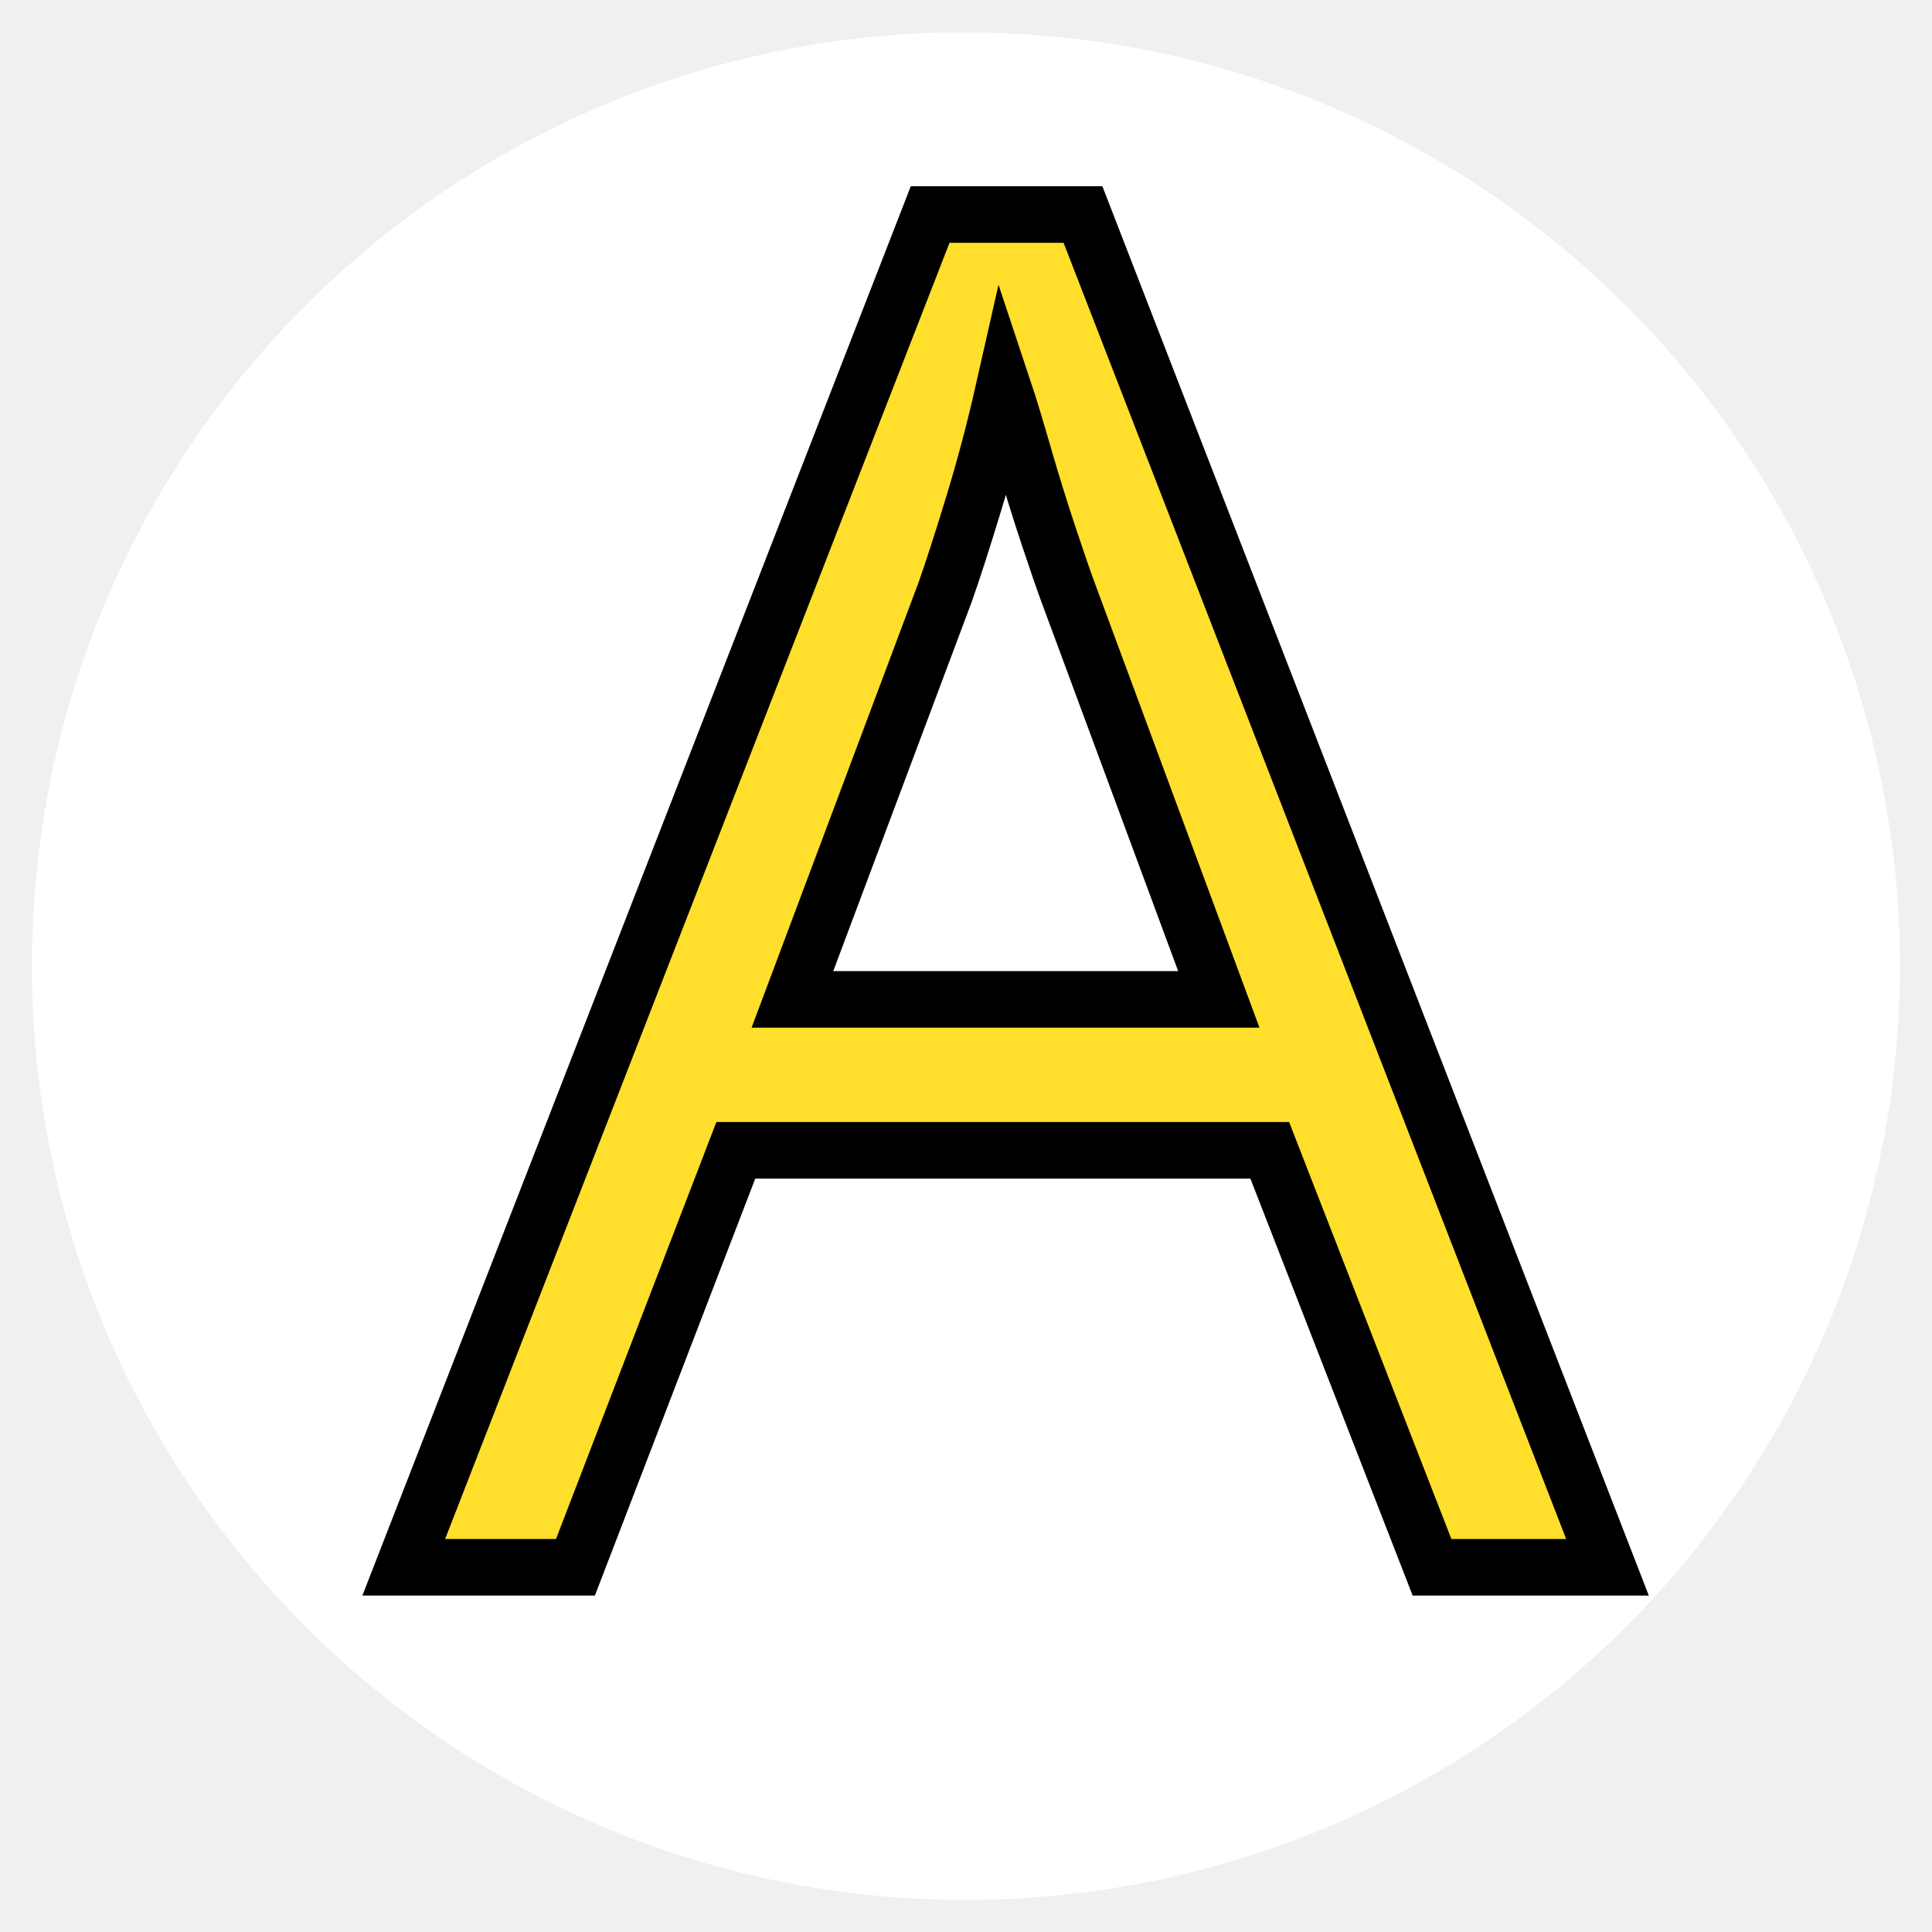
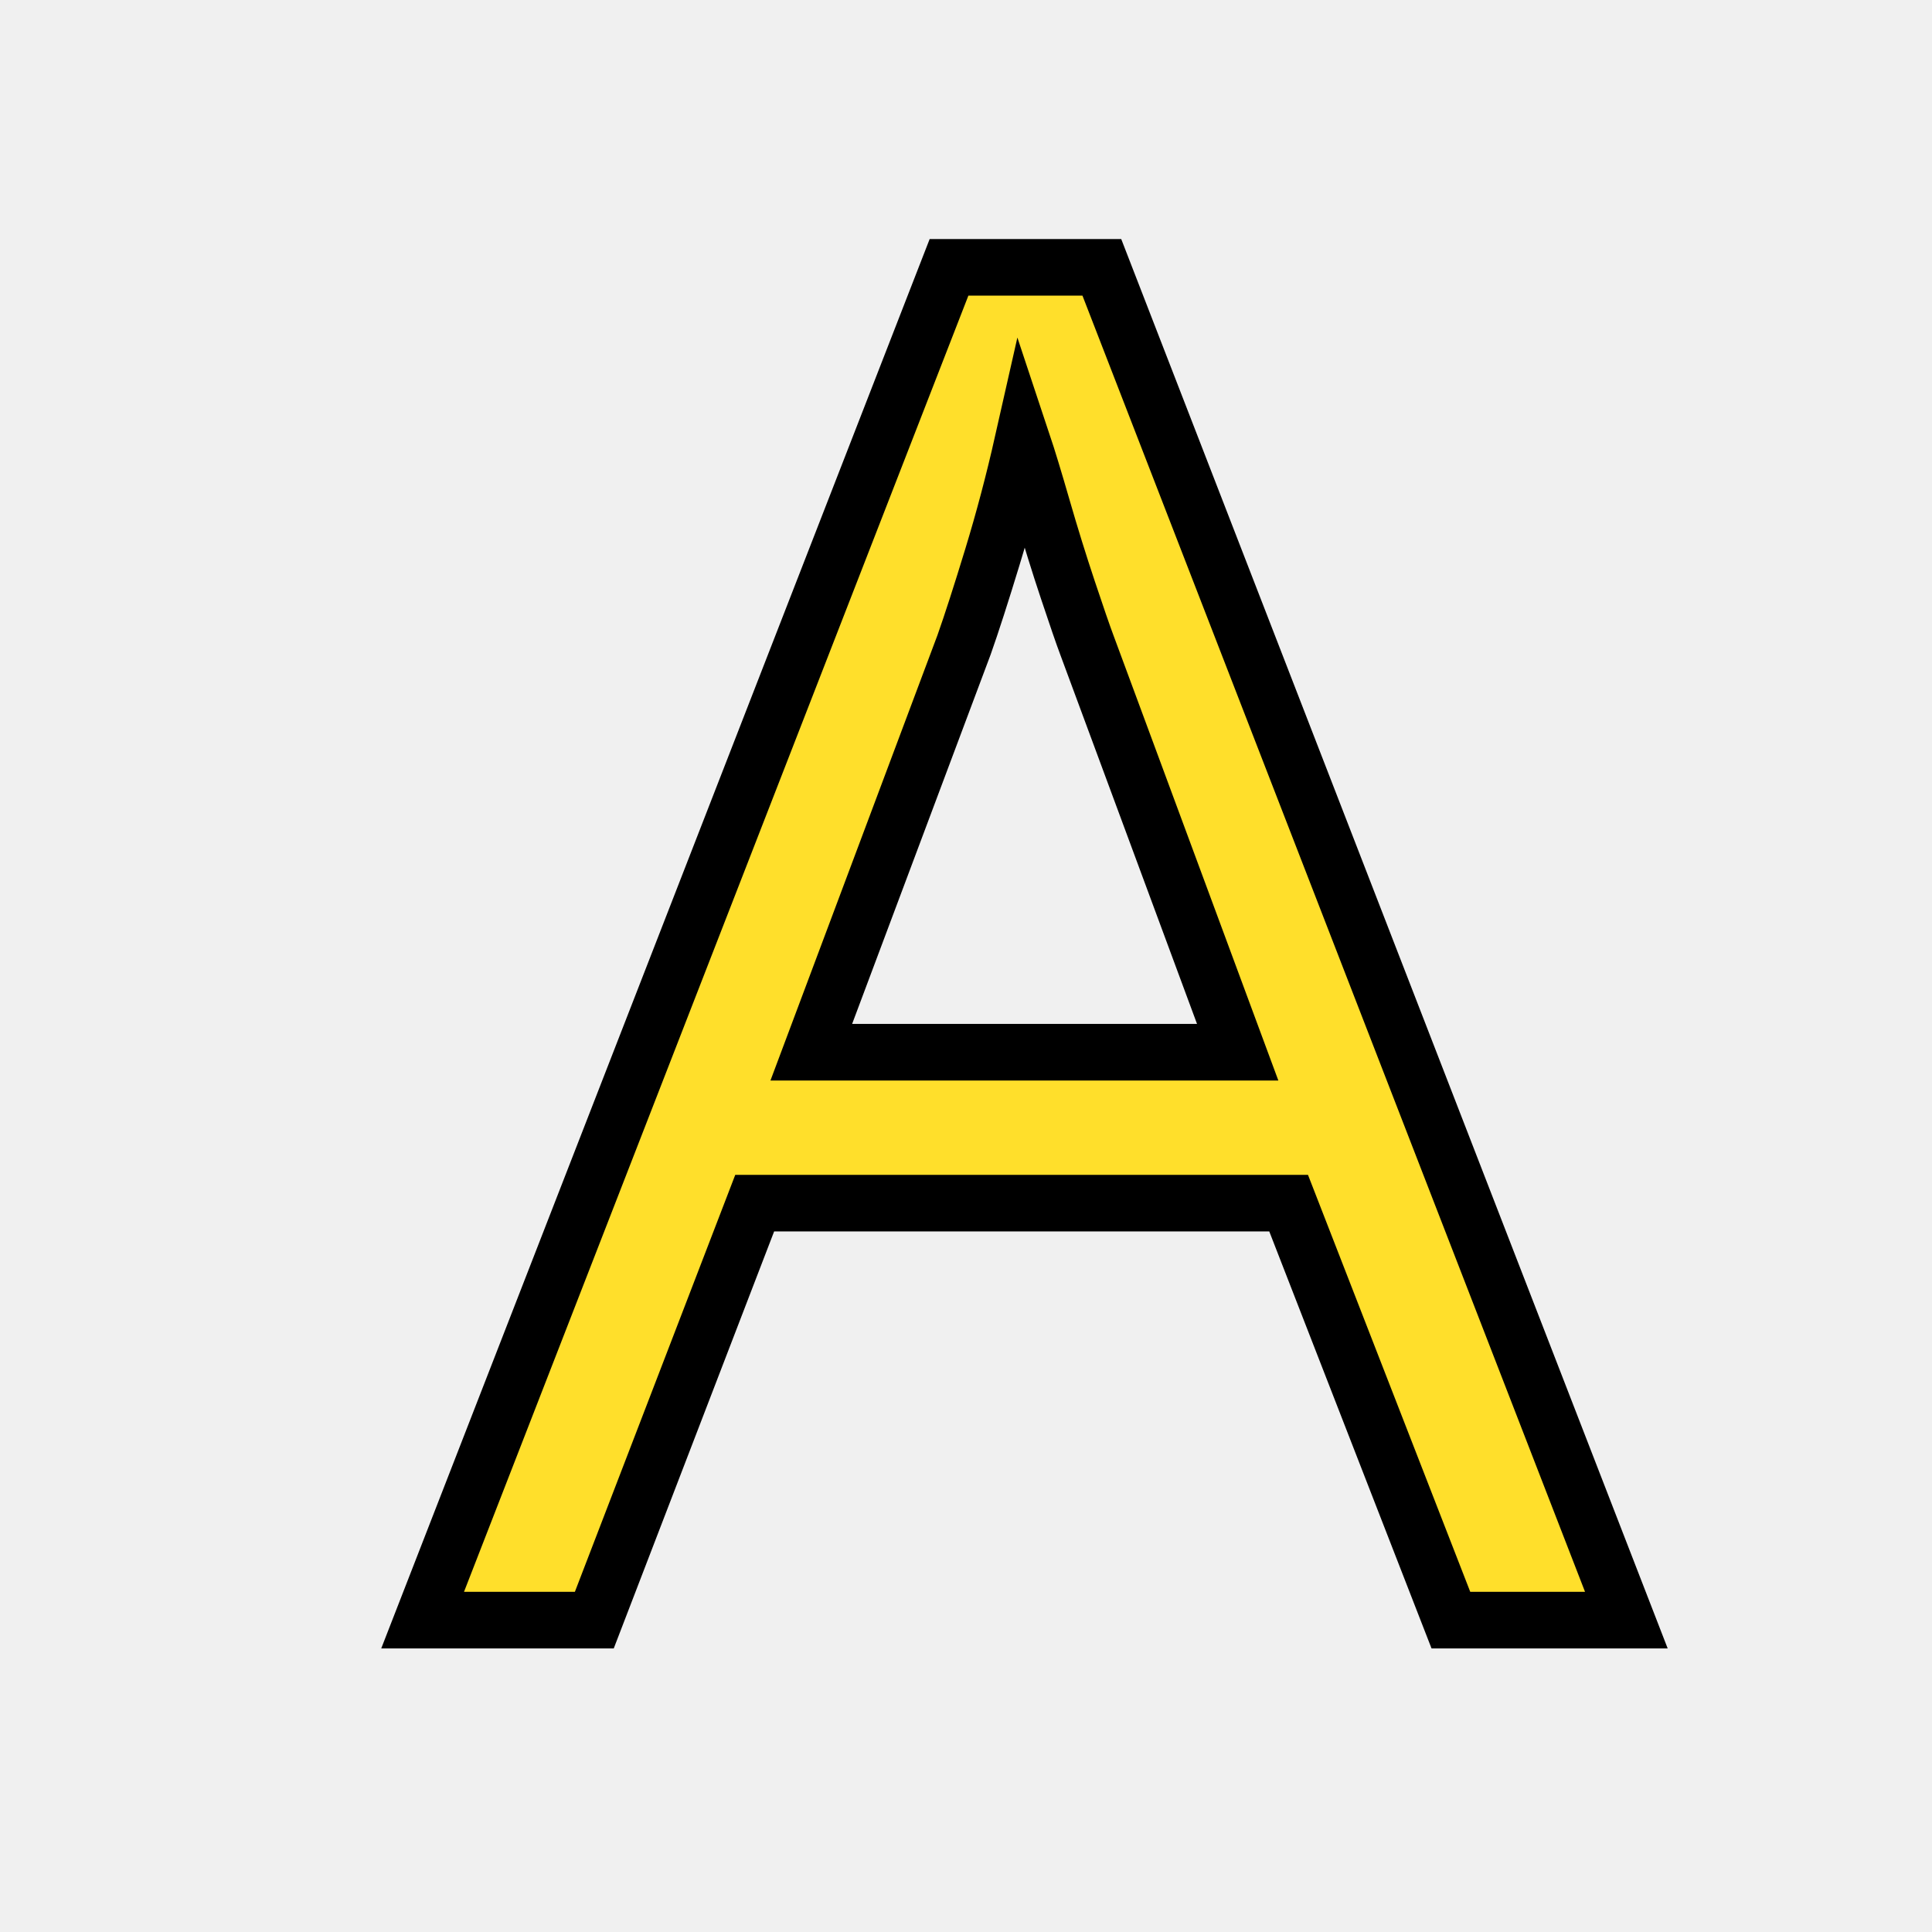
<svg xmlns="http://www.w3.org/2000/svg" version="1.1" id="Capa_1" x="0px" y="0px" viewBox="0 0 512 512" style="enable-background:new 0 0 512 512;" xml:space="preserve">
  <style type="text/css">
- 	.st0{fill:#FFFFFF;}
- 	.st1{fill:none;}
- 	.st2{fill:#FFDF2B;}
- 	.st3{font-family:'ArialMT';}
- 	.st4{font-size:500px;}
- 	.st5{fill:none;stroke:#000000;stroke-width:15;stroke-miterlimit:10;}
+ 	.st0{fill:#FFDF2B;}
+ 	.st1{font-family:'ArialMT';}
+ 	.st2{font-size:500px;}
+ 	.st3{fill:none;stroke:#000000;stroke-width:15;stroke-miterlimit:10;}
</style>
-   <g>
-     <path class="st0" d="M503.5,256c0,65.6-26.1,128.6-72.5,175s-109.4,72.5-175,72.5c-4.3,0-8.5-0.1-12.7-0.3h-0.2   C111.6,496.3,8.5,387.7,8.5,256S111.6,15.7,243.1,8.9h0.2c4.2-0.3,8.4-0.3,12.7-0.3c65.6,0,128.6,26.1,175,72.5   S503.5,190.4,503.5,256z" />
-     <path class="st0" d="M477.9,256c0,131.7-103.1,240.3-234.6,247.1h-0.2C111.6,496.3,8.5,387.7,8.5,256S111.6,15.7,243.1,8.9h0.2   C374.8,15.7,477.9,124.3,477.9,256z" />
-     <rect x="256" y="179.2" class="st0" width="102.4" height="76.8" />
-     <path class="st0" d="M358.4,119.5v59.7H256v-59.7c0-9.4,7.7-17,17.1-17.1h68.3C350.7,102.4,358.4,110.1,358.4,119.5z" />
-   </g>
-   <rect x="115" y="73.9" class="st1" width="268" height="347.1" />
-   <text transform="matrix(1 0 0 1 111 421.0001)" class="st2 st3 st4">A</text>
-   <text transform="matrix(1 0 0 1 107 415.3484)" class="st5 st3 st4">A</text>
+   <text transform="matrix(1 0 0 1 112 429.3483)" class="st0 st1 st2">A</text>
+   <text transform="matrix(1 0 0 1 112 429.3482)" class="st3 st1 st2">A</text>
</svg>
